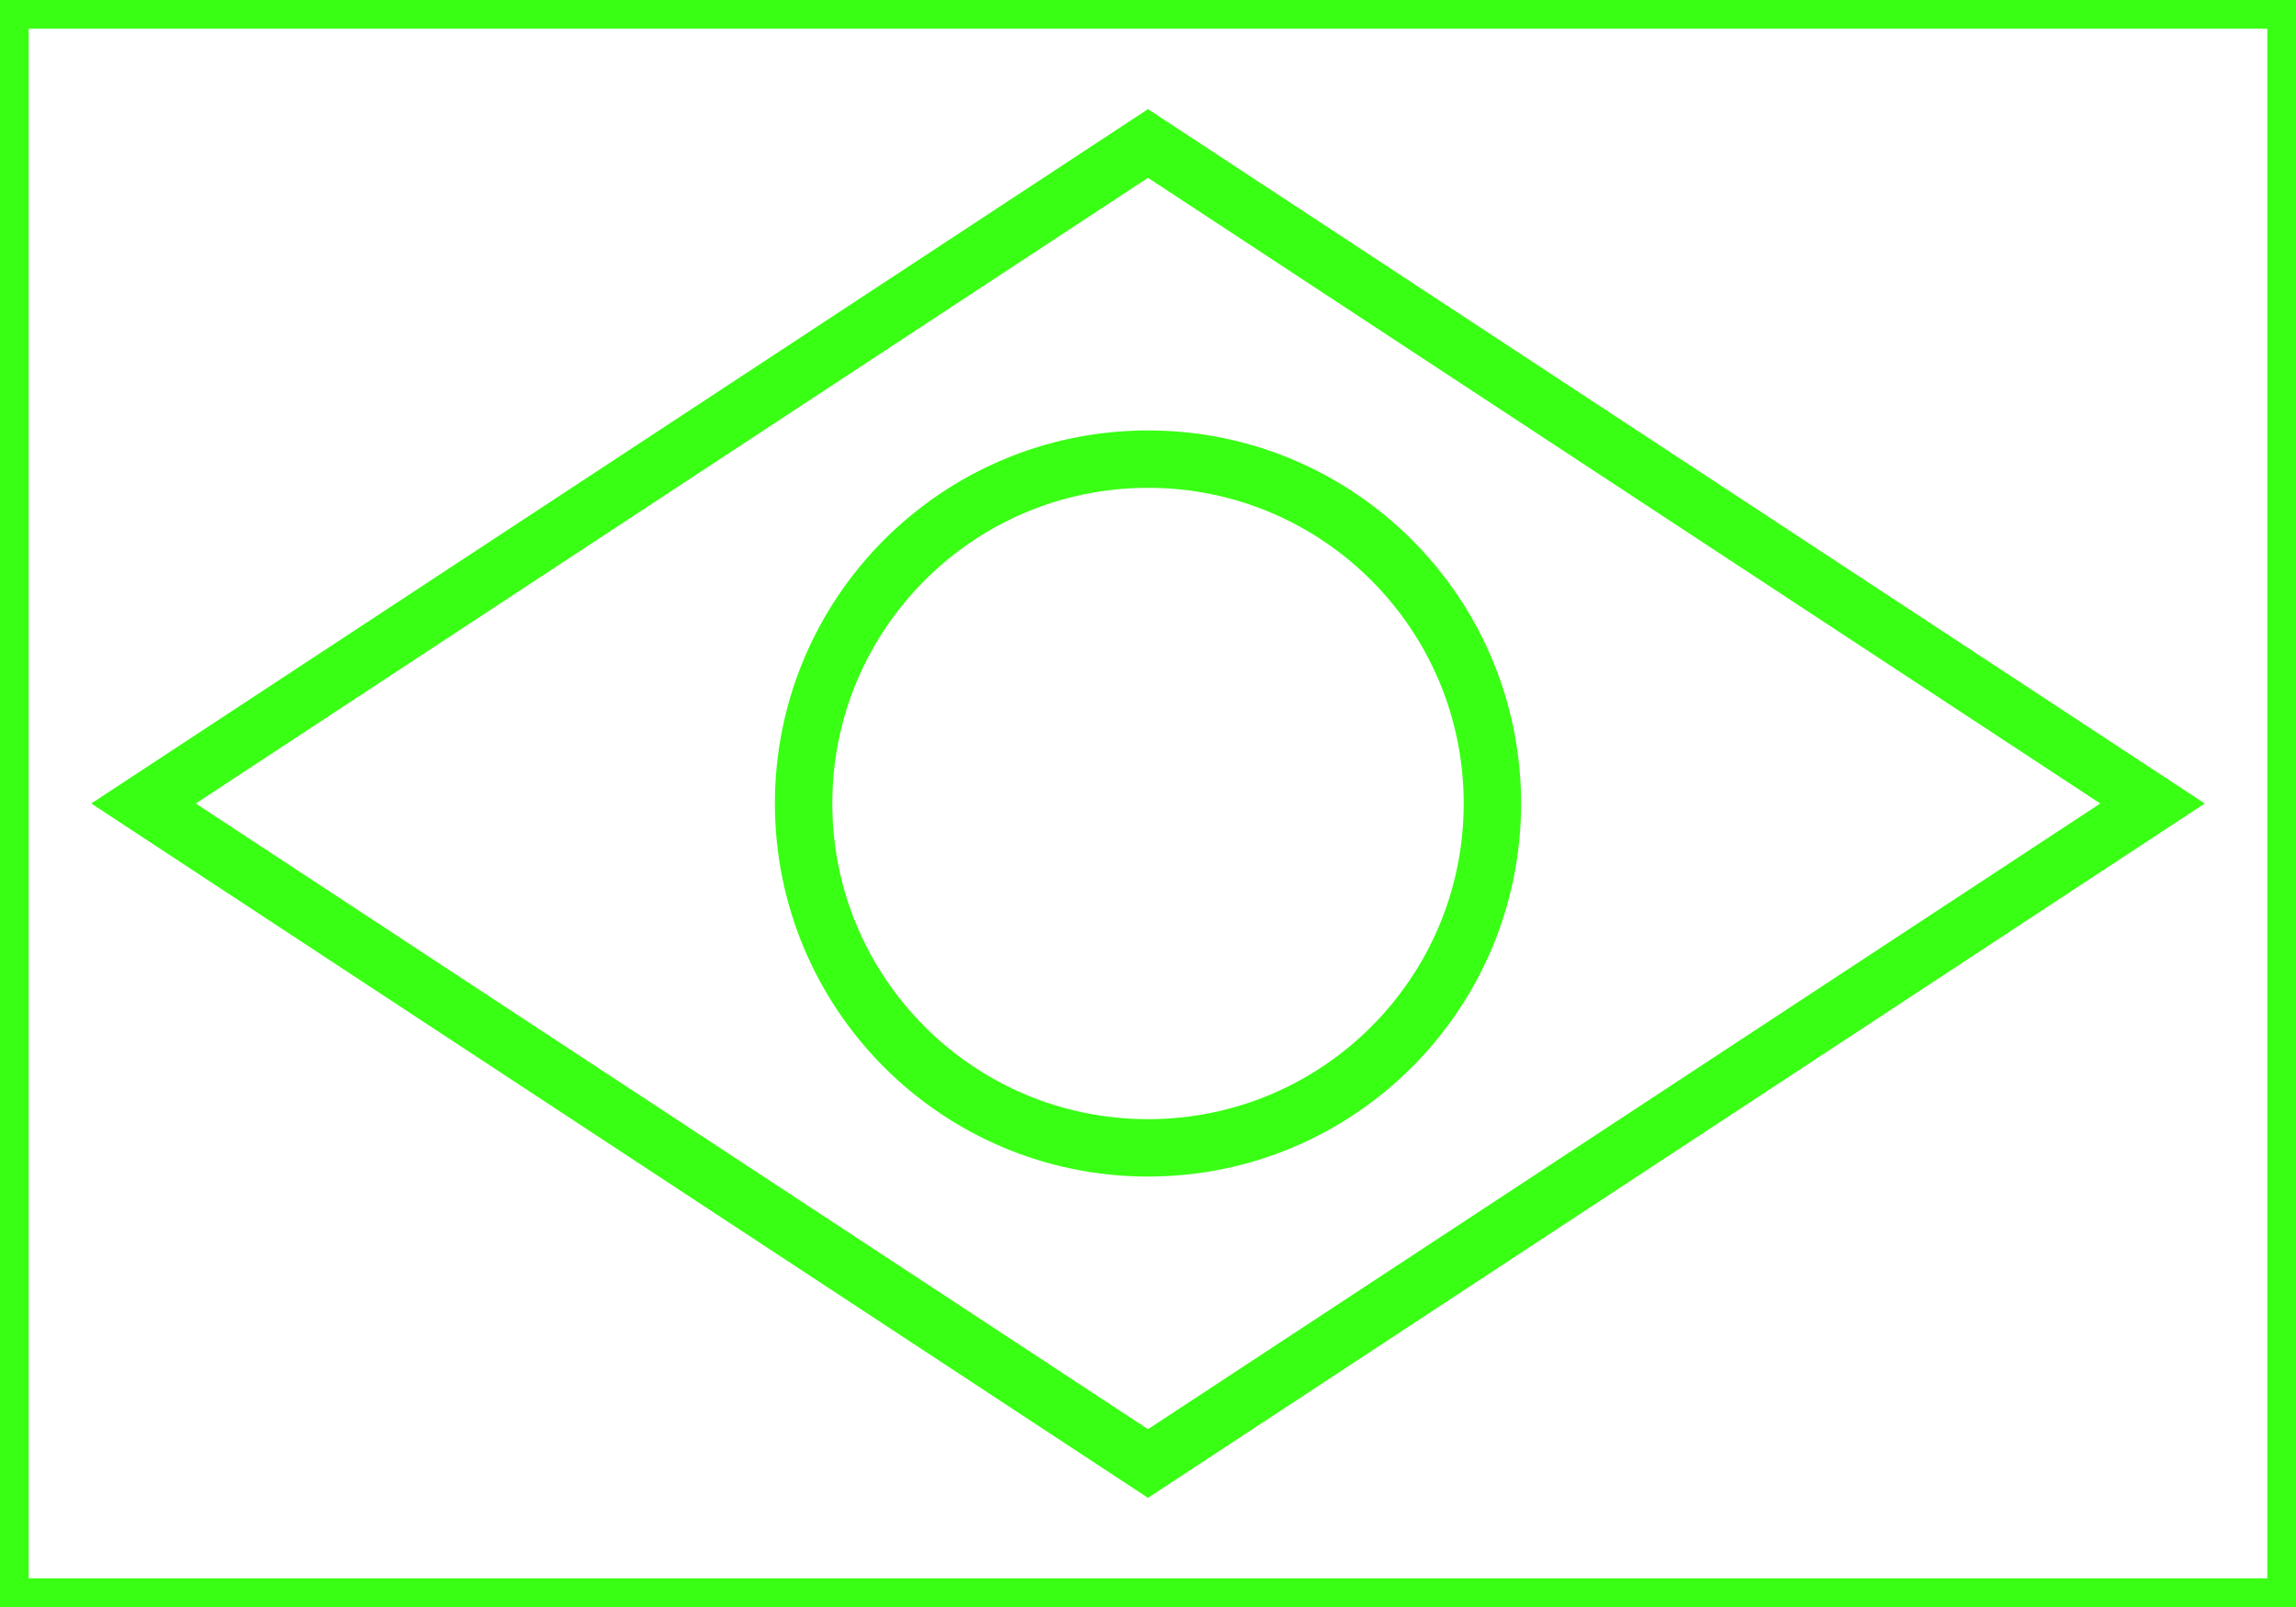
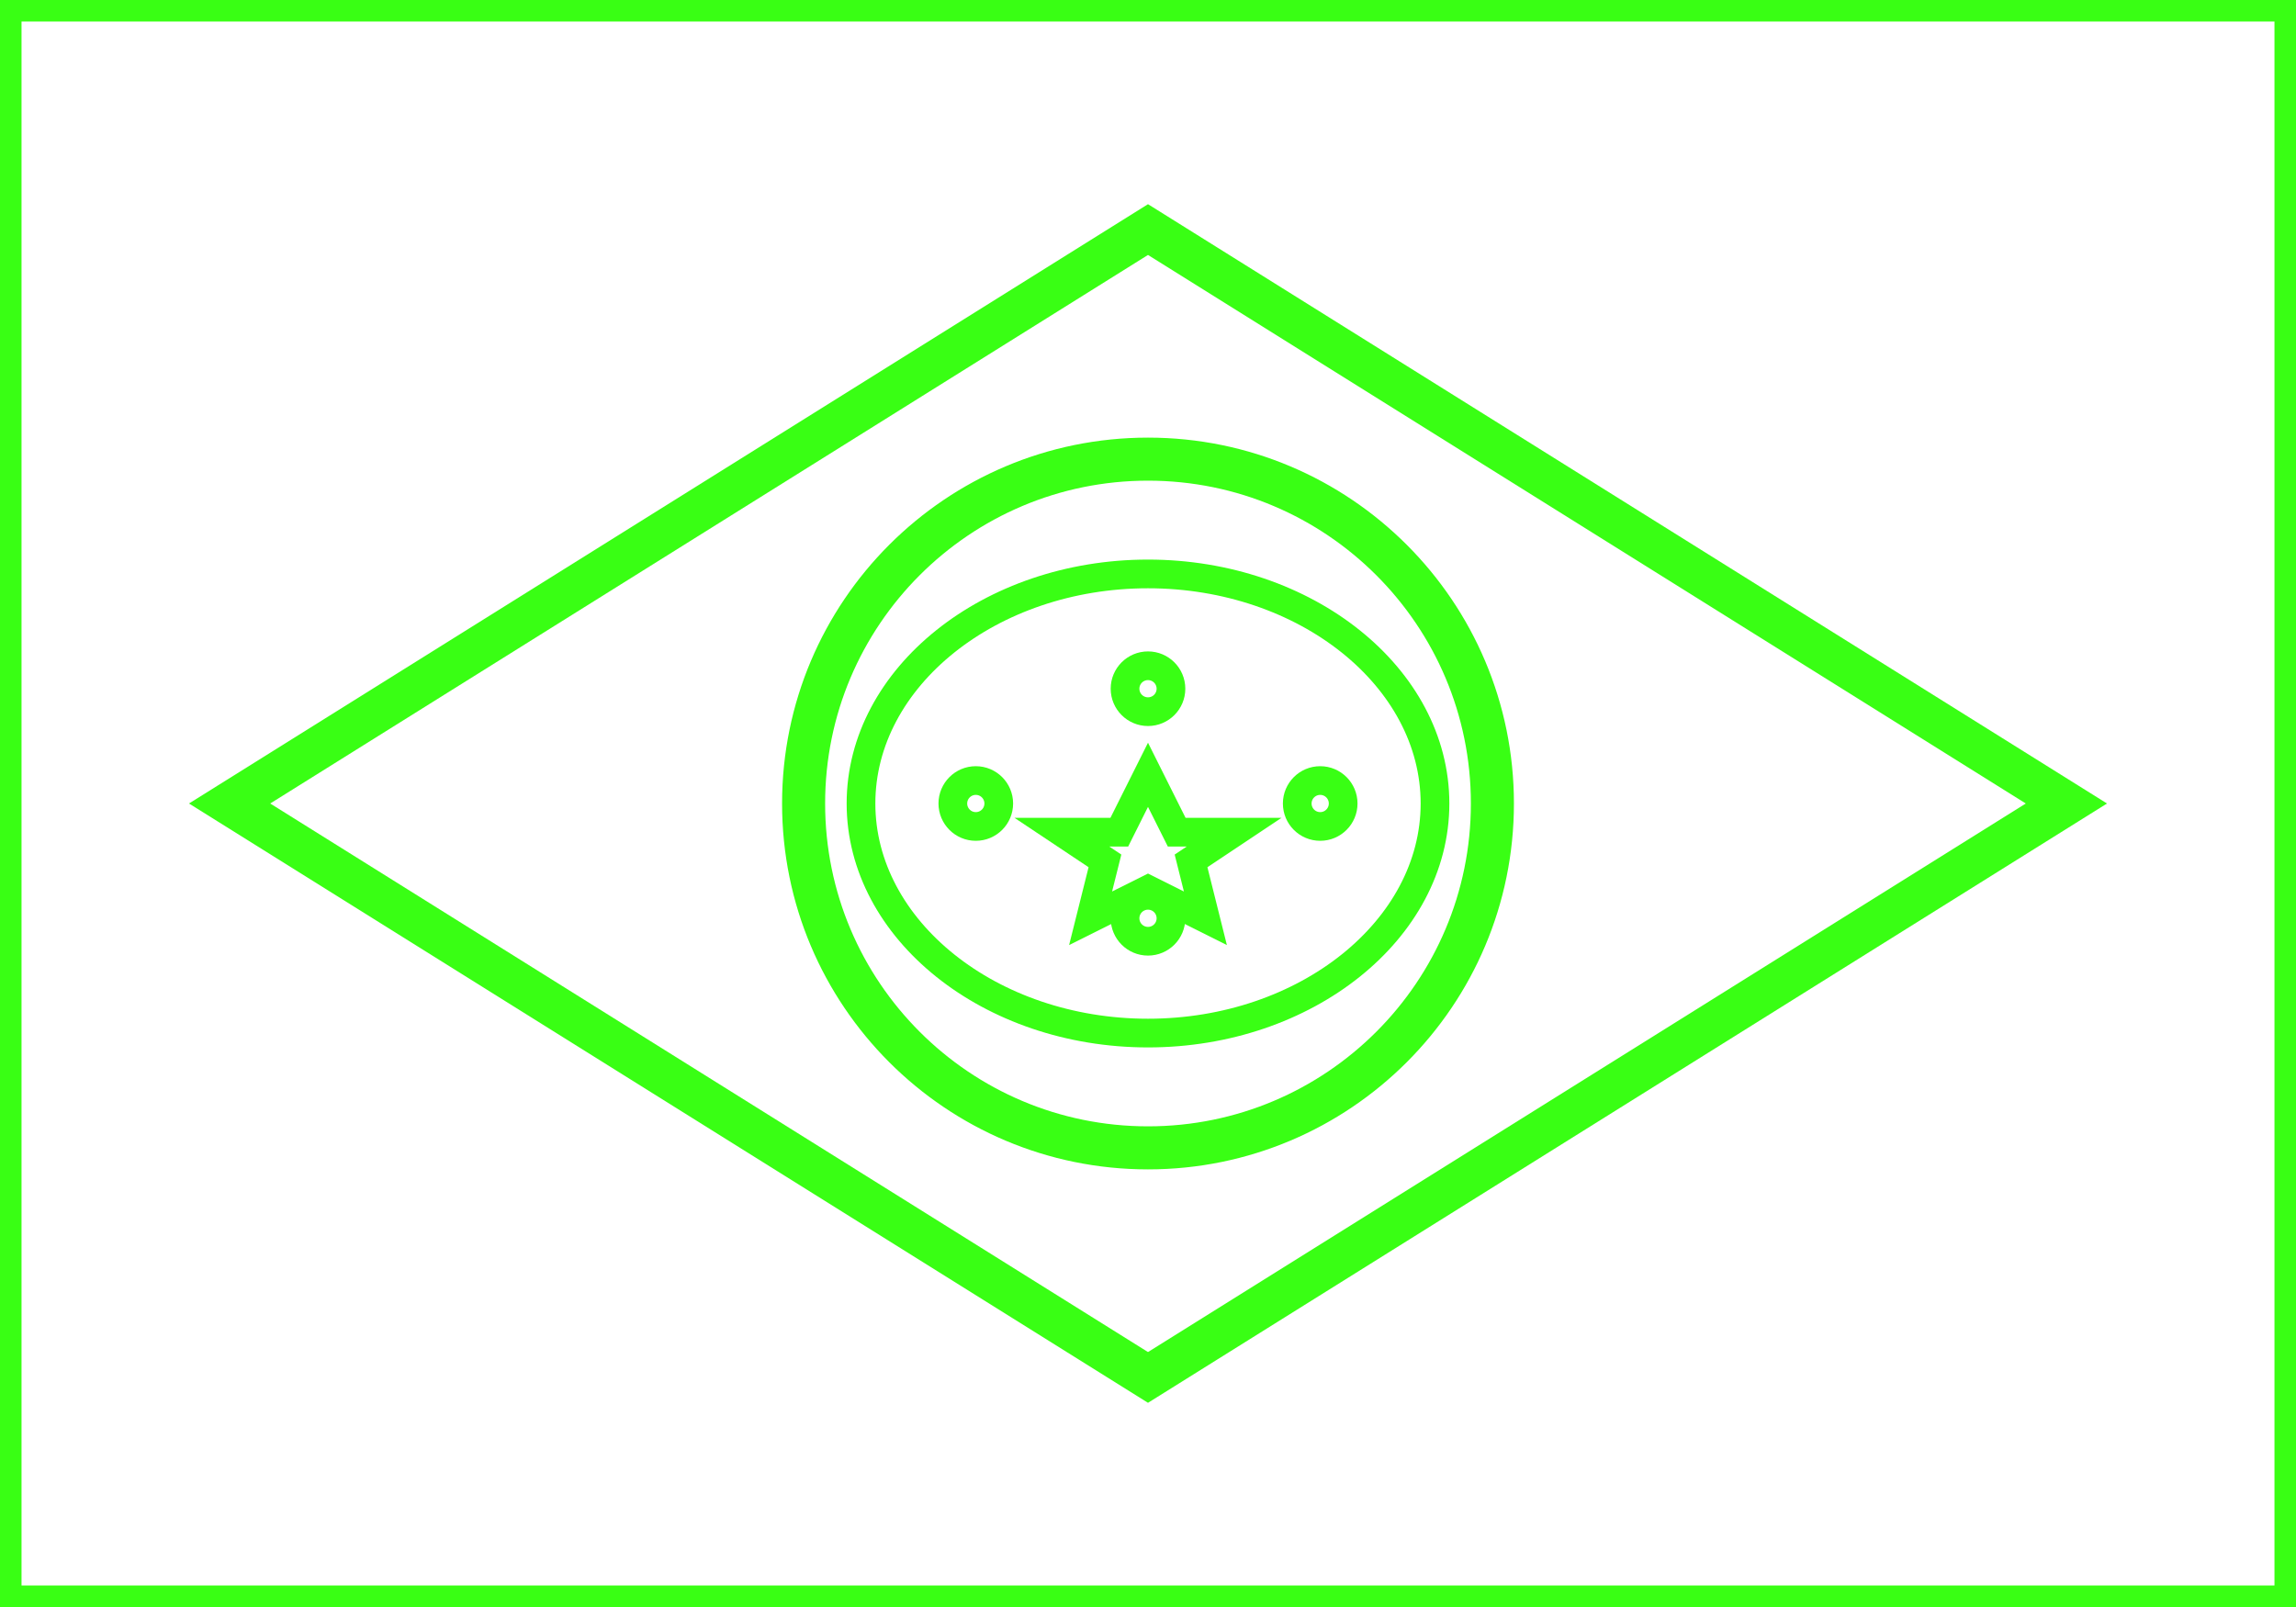
- <svg xmlns="http://www.w3.org/2000/svg" viewBox="0 0 80 56" fill="none" stroke="#39FF14" stroke-width="2">
+ <svg xmlns="http://www.w3.org/2000/svg" viewBox="0 0 80 56" fill="none" stroke="#39FF14" stroke-width="1.5">
  <rect width="80" height="56" />
-   <path d="M40 5L75 28L40 51L5 28L40 5Z" />
+   <path d="M40 8L72 28L40 48L8 28L40 8Z" />
  <circle cx="40" cy="28" r="12" />
+   <path d="M40 20C45.5 20 50 23.6 50 28C50 32.4 45.5 36 40 36C34.5 36 30 32.4 30 28C30 23.6 34.5 20 40 20Z" stroke-width="1" />
+   <g stroke-width="1">
+     <path d="M40 27L41 29L43 29L41.5 30L42 32L40 31L38 32L38.5 30L37 29L39 29Z" />
+     <circle cx="34" cy="28" r="0.8" />
+     <circle cx="46" cy="28" r="0.8" />
+     <circle cx="40" cy="24" r="0.8" />
+     <circle cx="40" cy="32" r="0.8" />
+   </g>
</svg>
